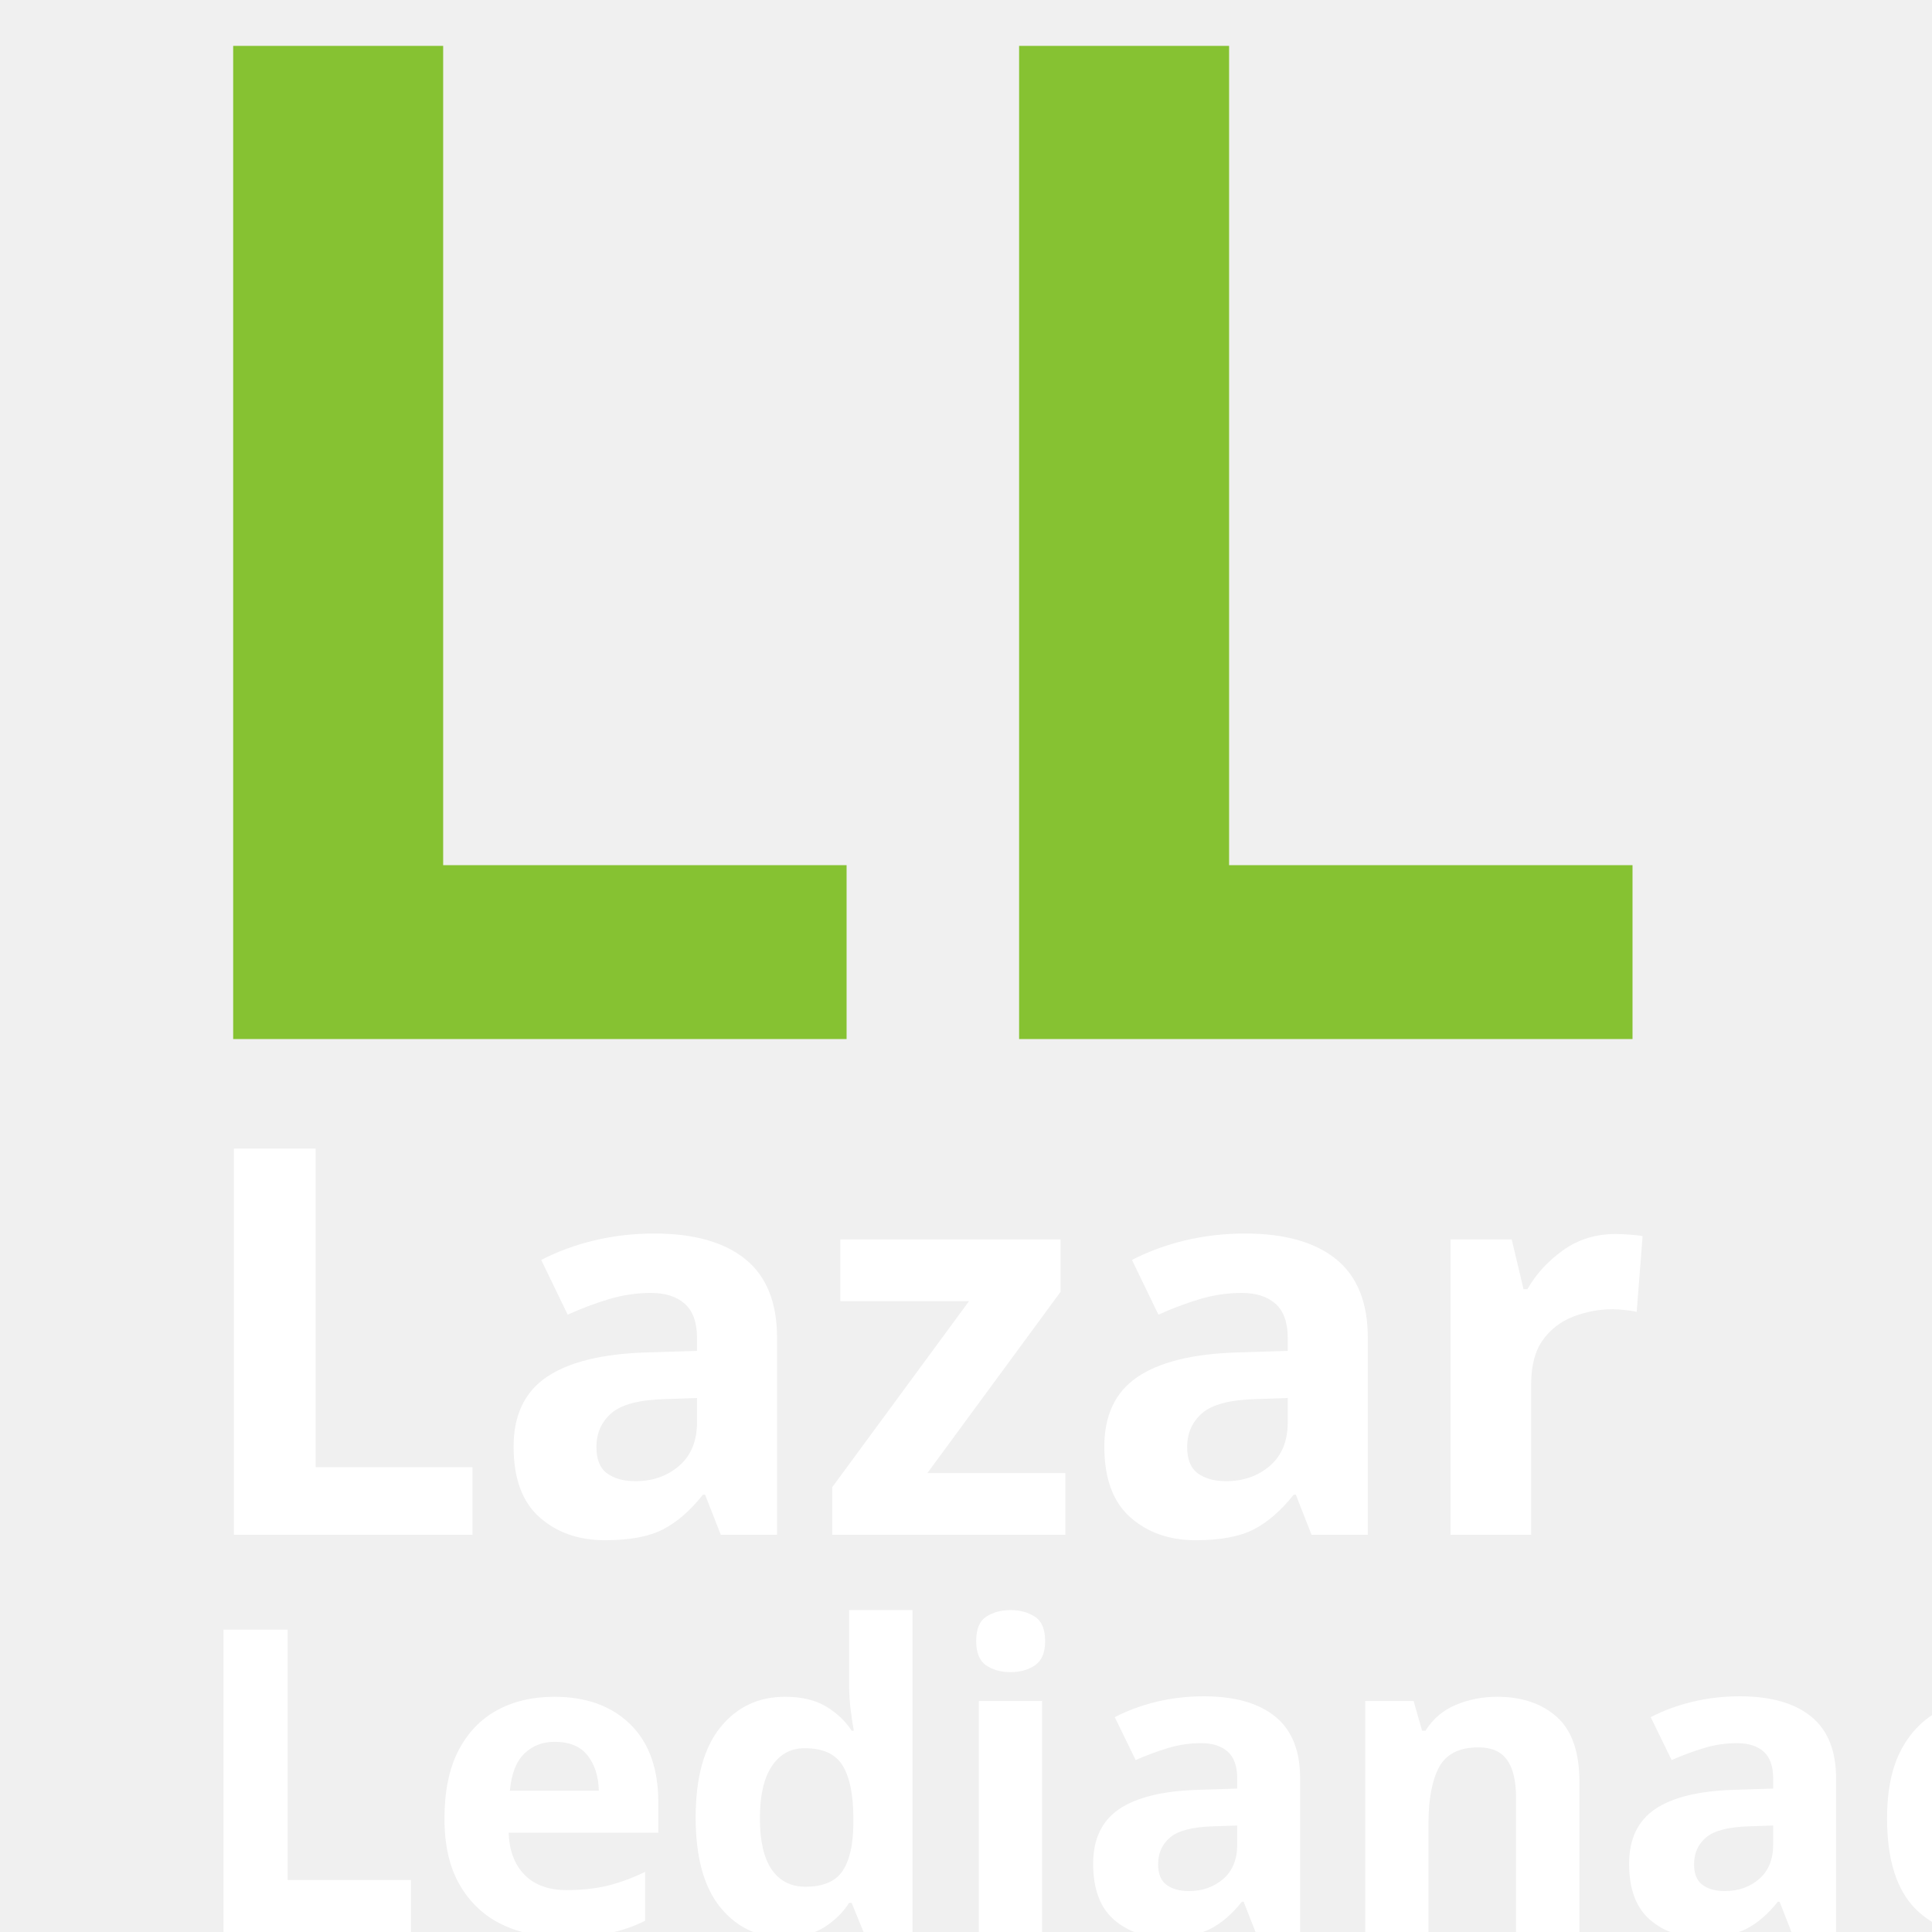
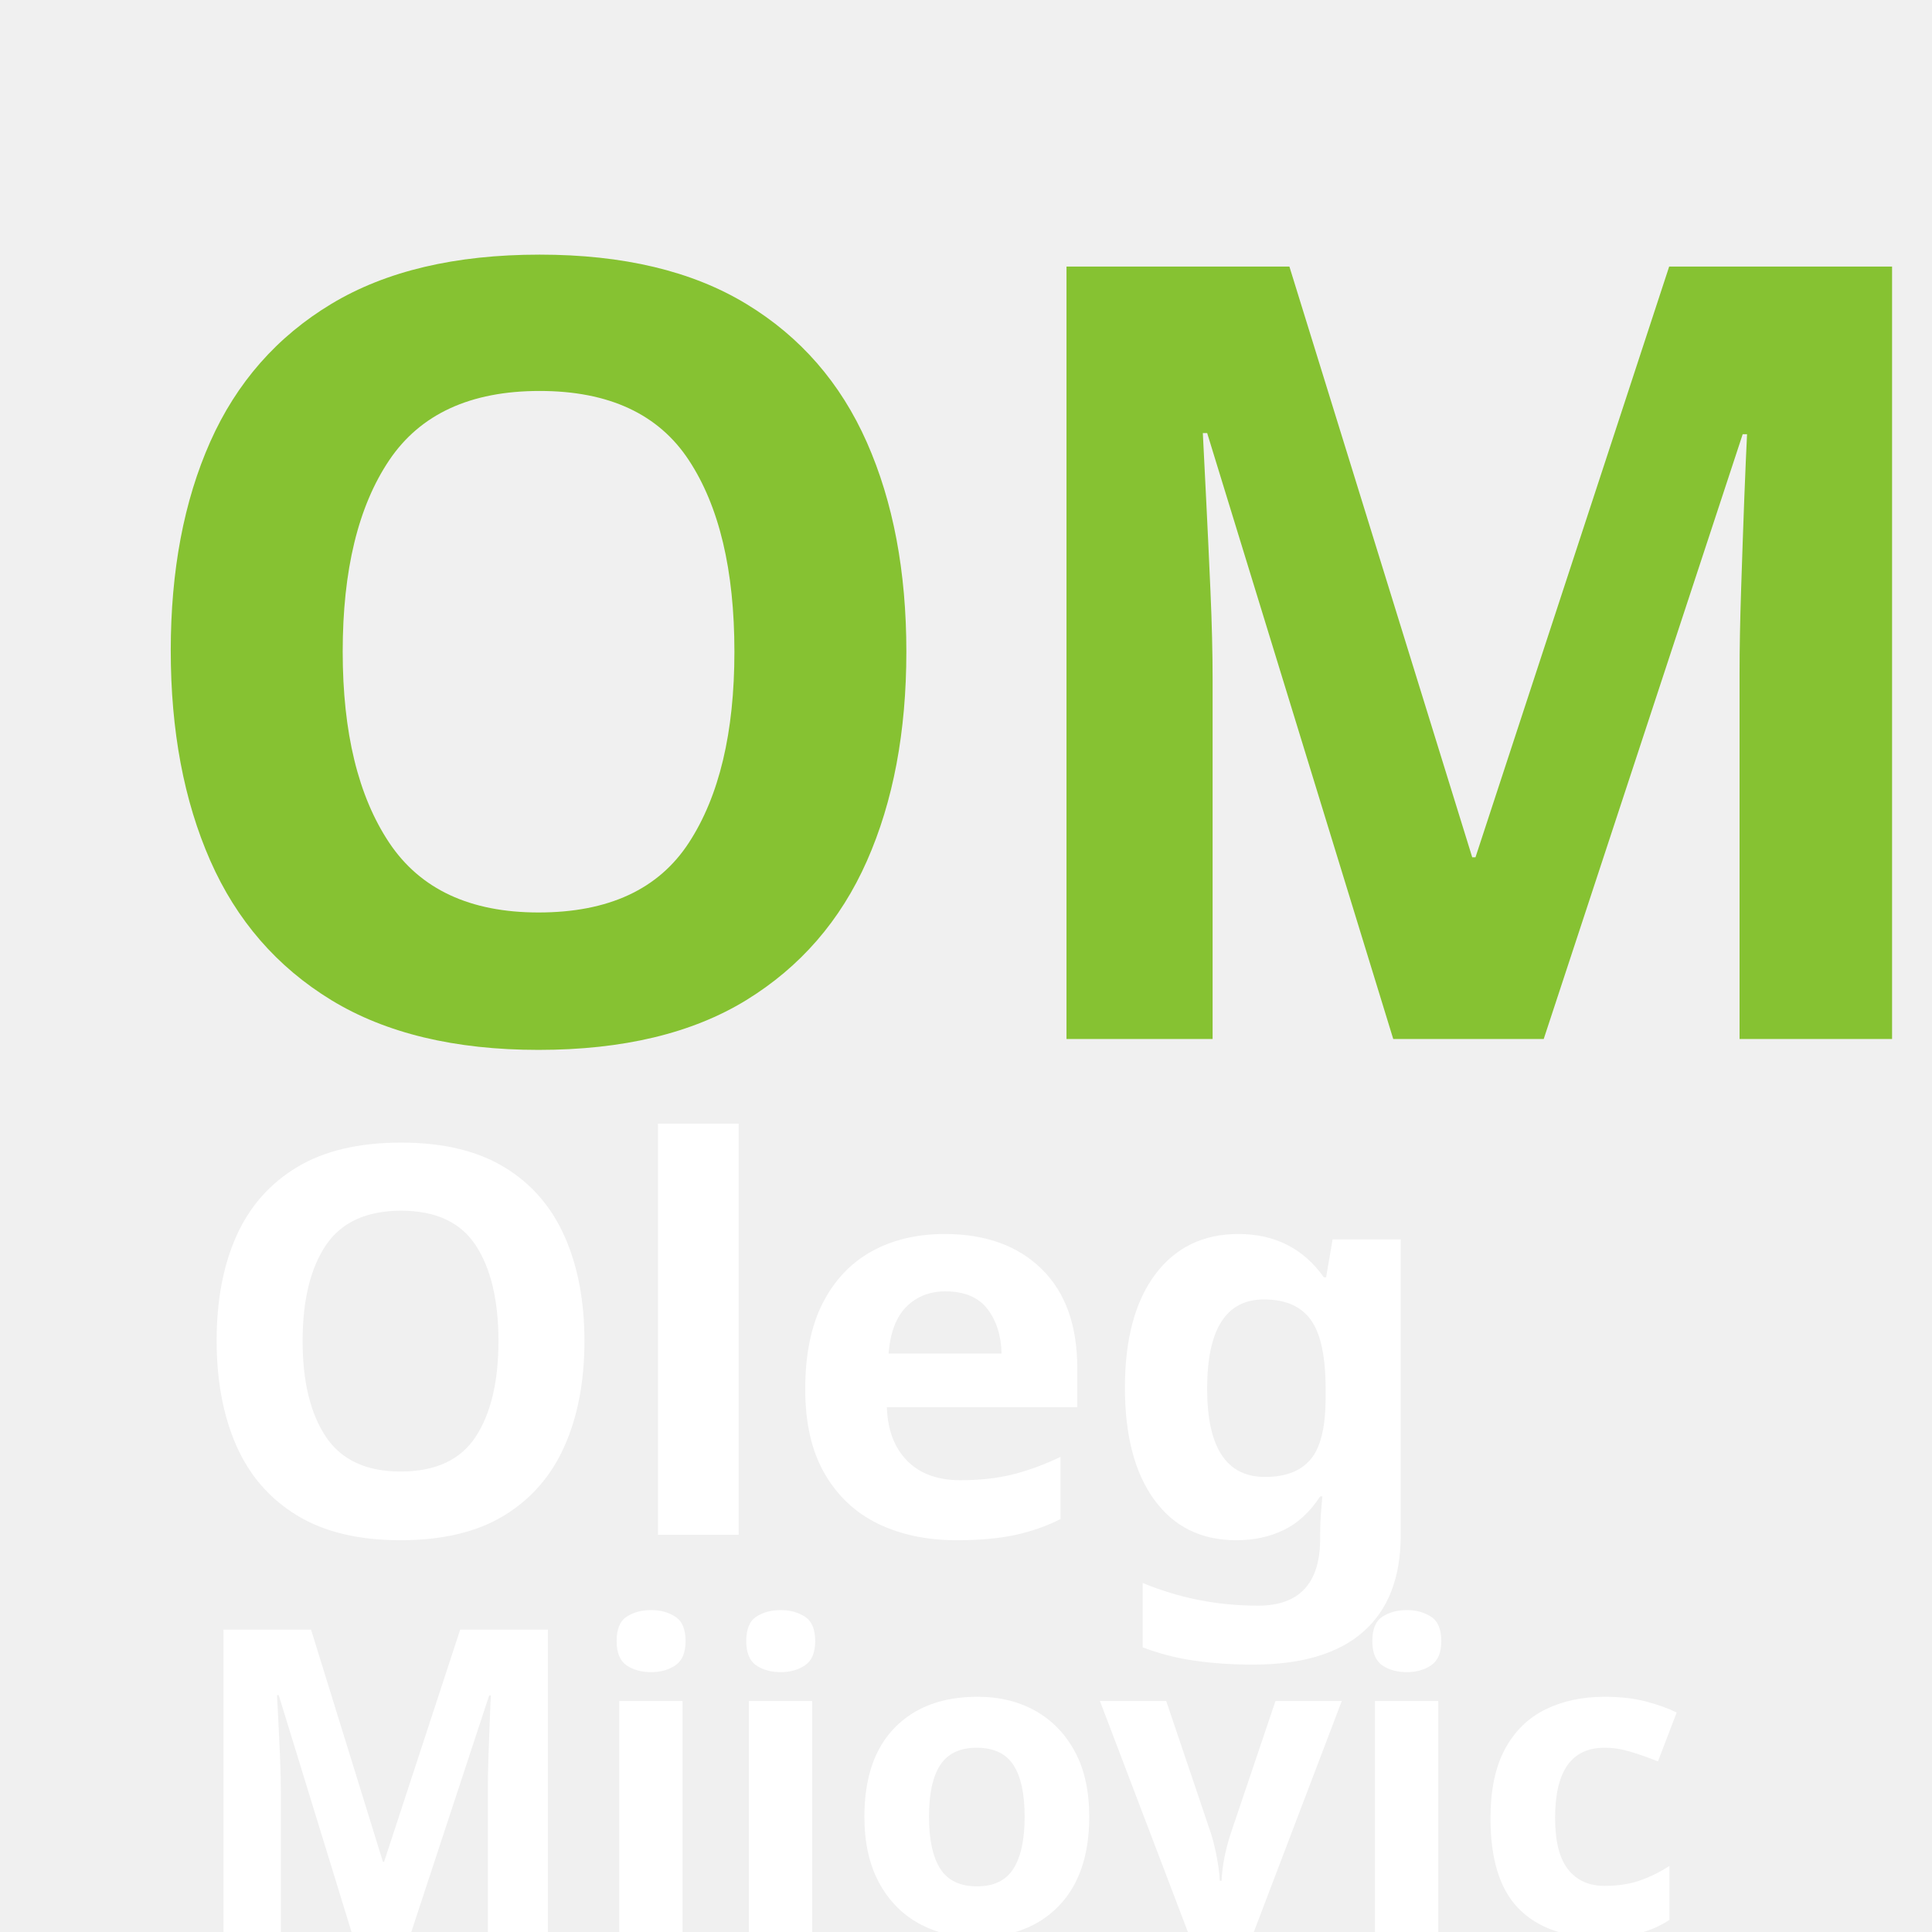
<svg xmlns="http://www.w3.org/2000/svg" version="1.1" viewBox="0 0 250 250" xml:space="preserve">
  <g transform="matrix(1 0 0 1 493.97 200)">
    <text xml:space="preserve" font-family="Raleway" font-size="105" font-style="normal" font-weight="900" style="stroke: none; stroke-width: 1; stroke-dasharray: none; stroke-linecap: butt; stroke-dashoffset: 0; stroke-linejoin: miter; stroke-miterlimit: 4; fill-rule: nonzero; opacity: 1; white-space: pre;">
-       <tspan x="-480" y="-65.55" style="fill: #86c232; font-size: 180px;">LL</tspan>
-       <tspan x="-470" y="-1.4" style="fill: #FFFFFF; font-size: 70px; ">Lazar</tspan>
-       <tspan x="-470" y="50.14" style="fill: #FFFFFF;font-size: 55px; ">Ledjanac</tspan>
+       <tspan x="-480" y="-65.55" style="fill: #86c232; font-size: 140px;">OM</tspan>
+       <tspan x="-470" y="-1.4" style="fill: #FFFFFF; font-size: 70px; ">Oleg</tspan>
+       <tspan x="-470" y="50.14" style="fill: #FFFFFF;font-size: 55px; ">Mijovic</tspan>
    </text>
  </g>
</svg>
